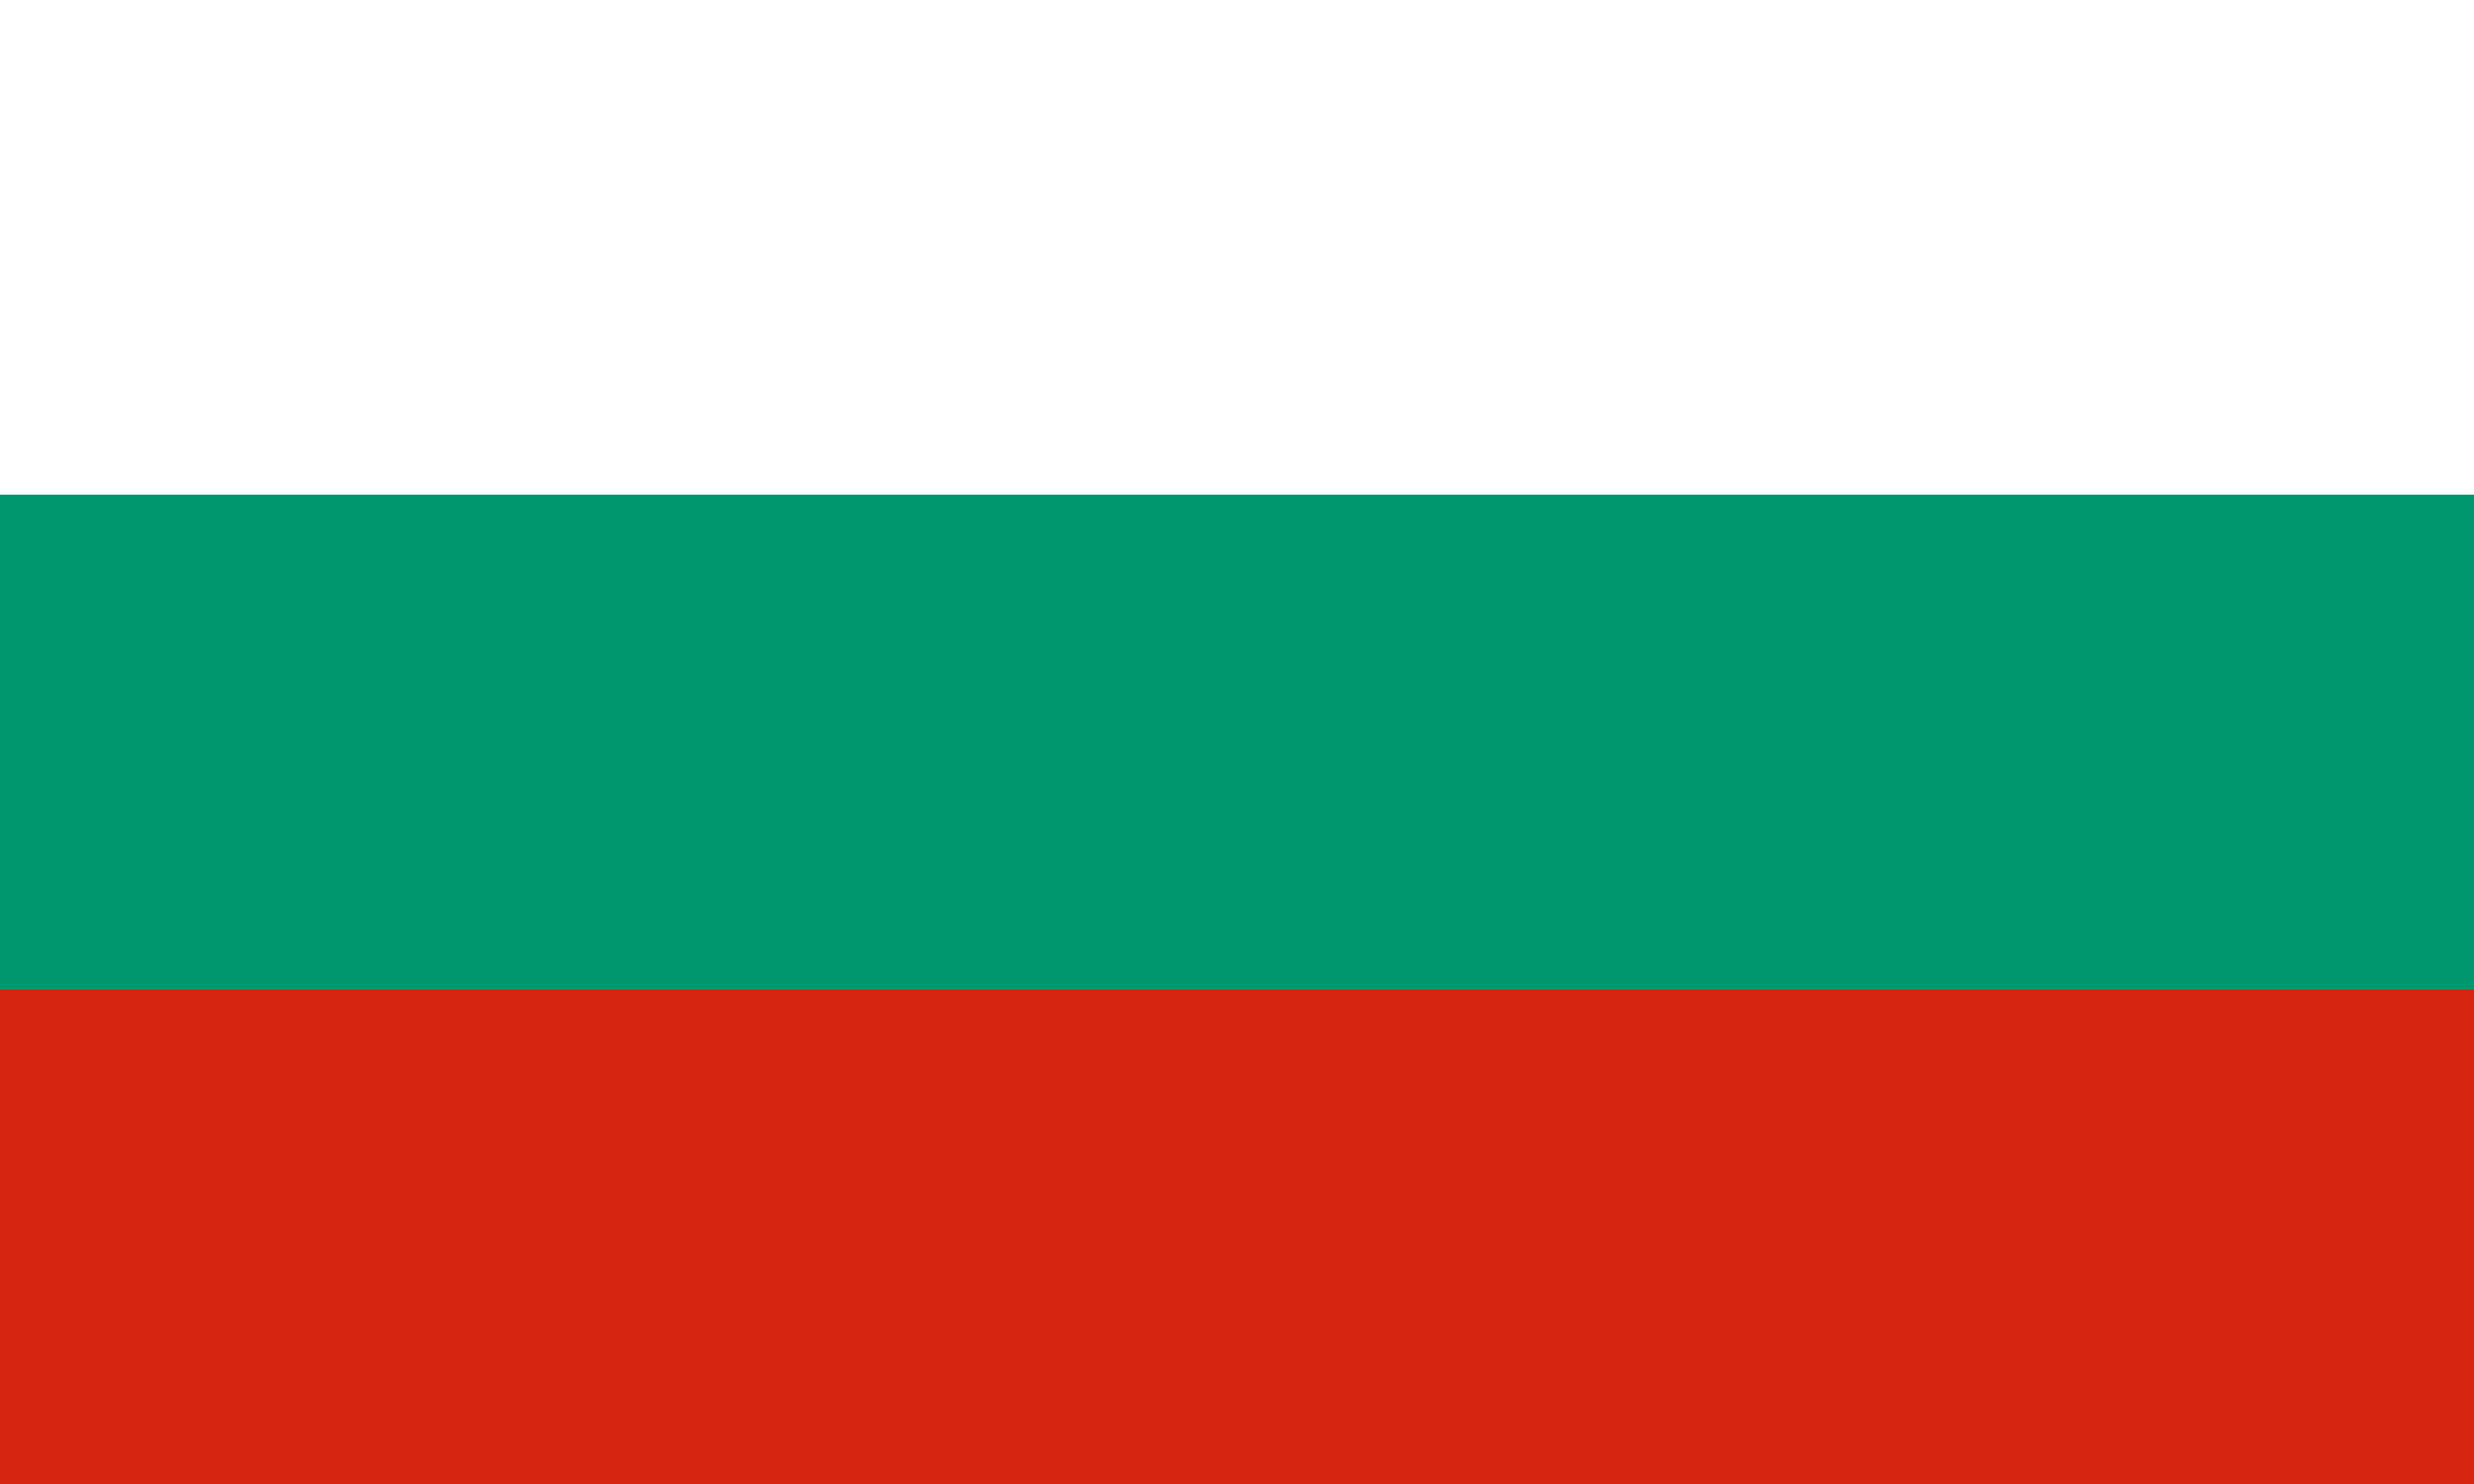
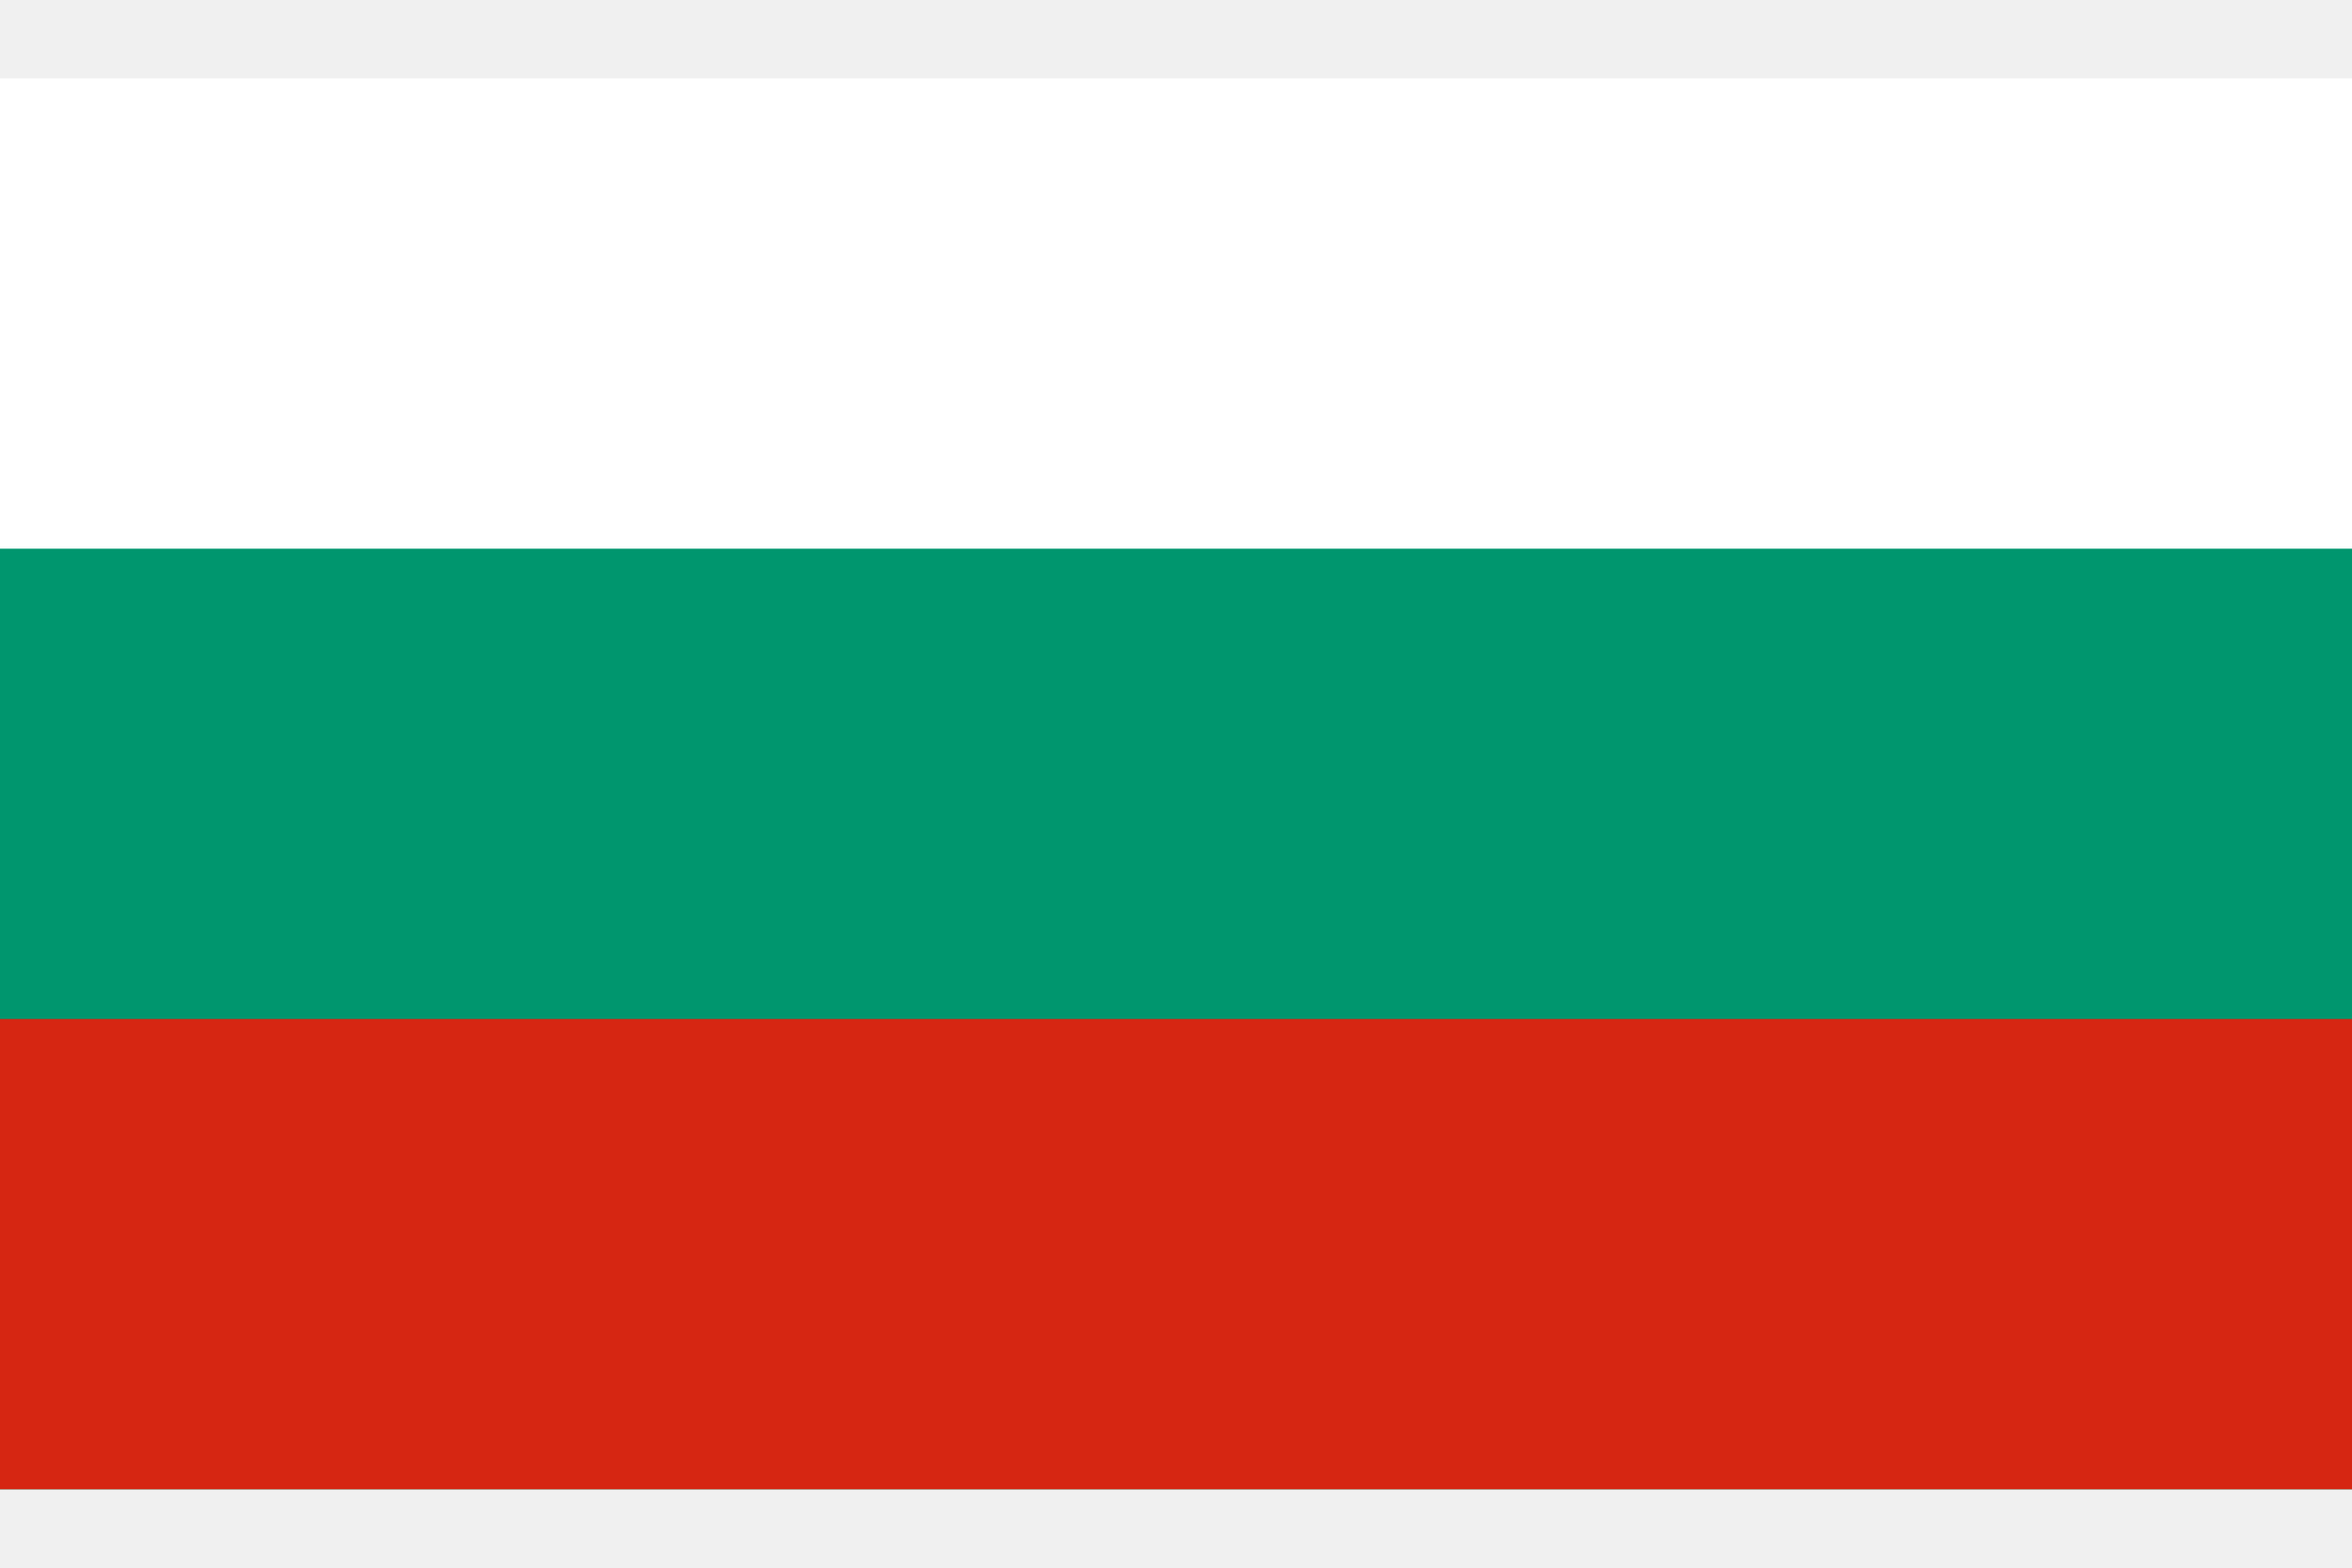
- <svg xmlns="http://www.w3.org/2000/svg" width="1000" height="600" viewBox="0 0 5 3">
+ <svg xmlns="http://www.w3.org/2000/svg" width="30" height="20" viewBox="0 0 5 3">
  <rect width="5" height="3" fill="#fff" />
  <rect width="5" height="2" y="1" fill="#00966E" />
  <rect width="5" height="1" y="2" fill="#D62612" />
</svg>
